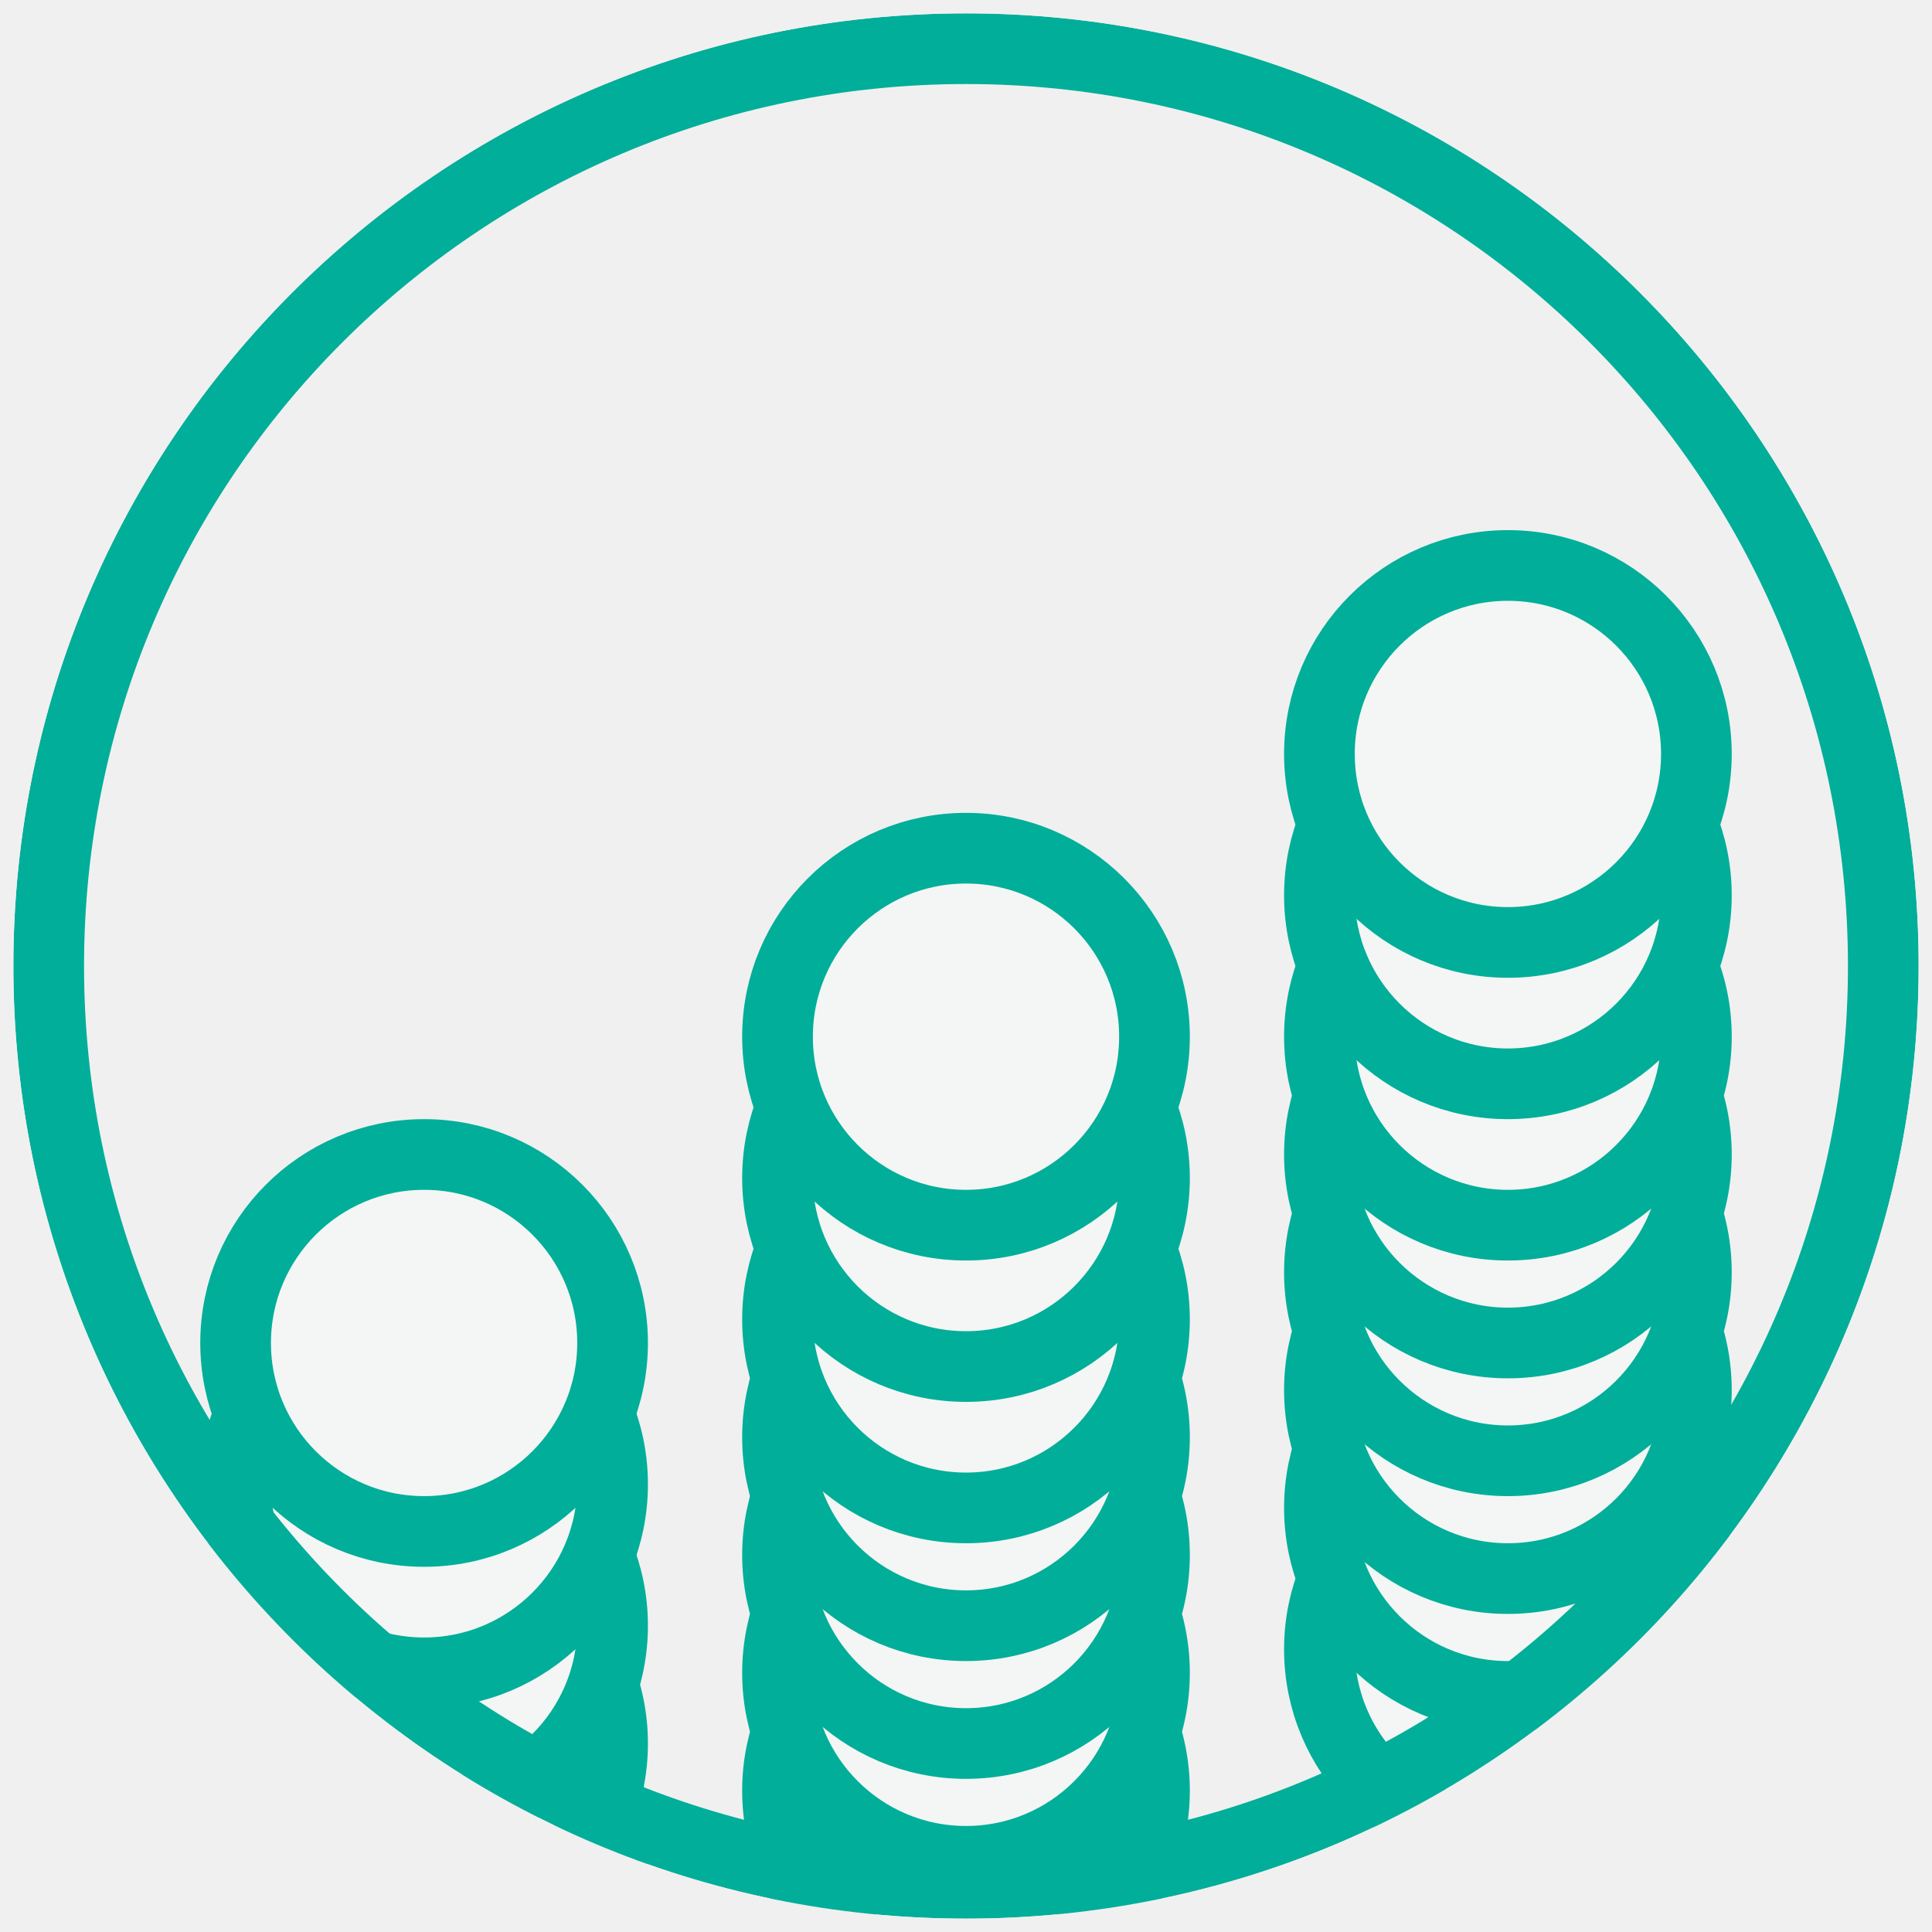
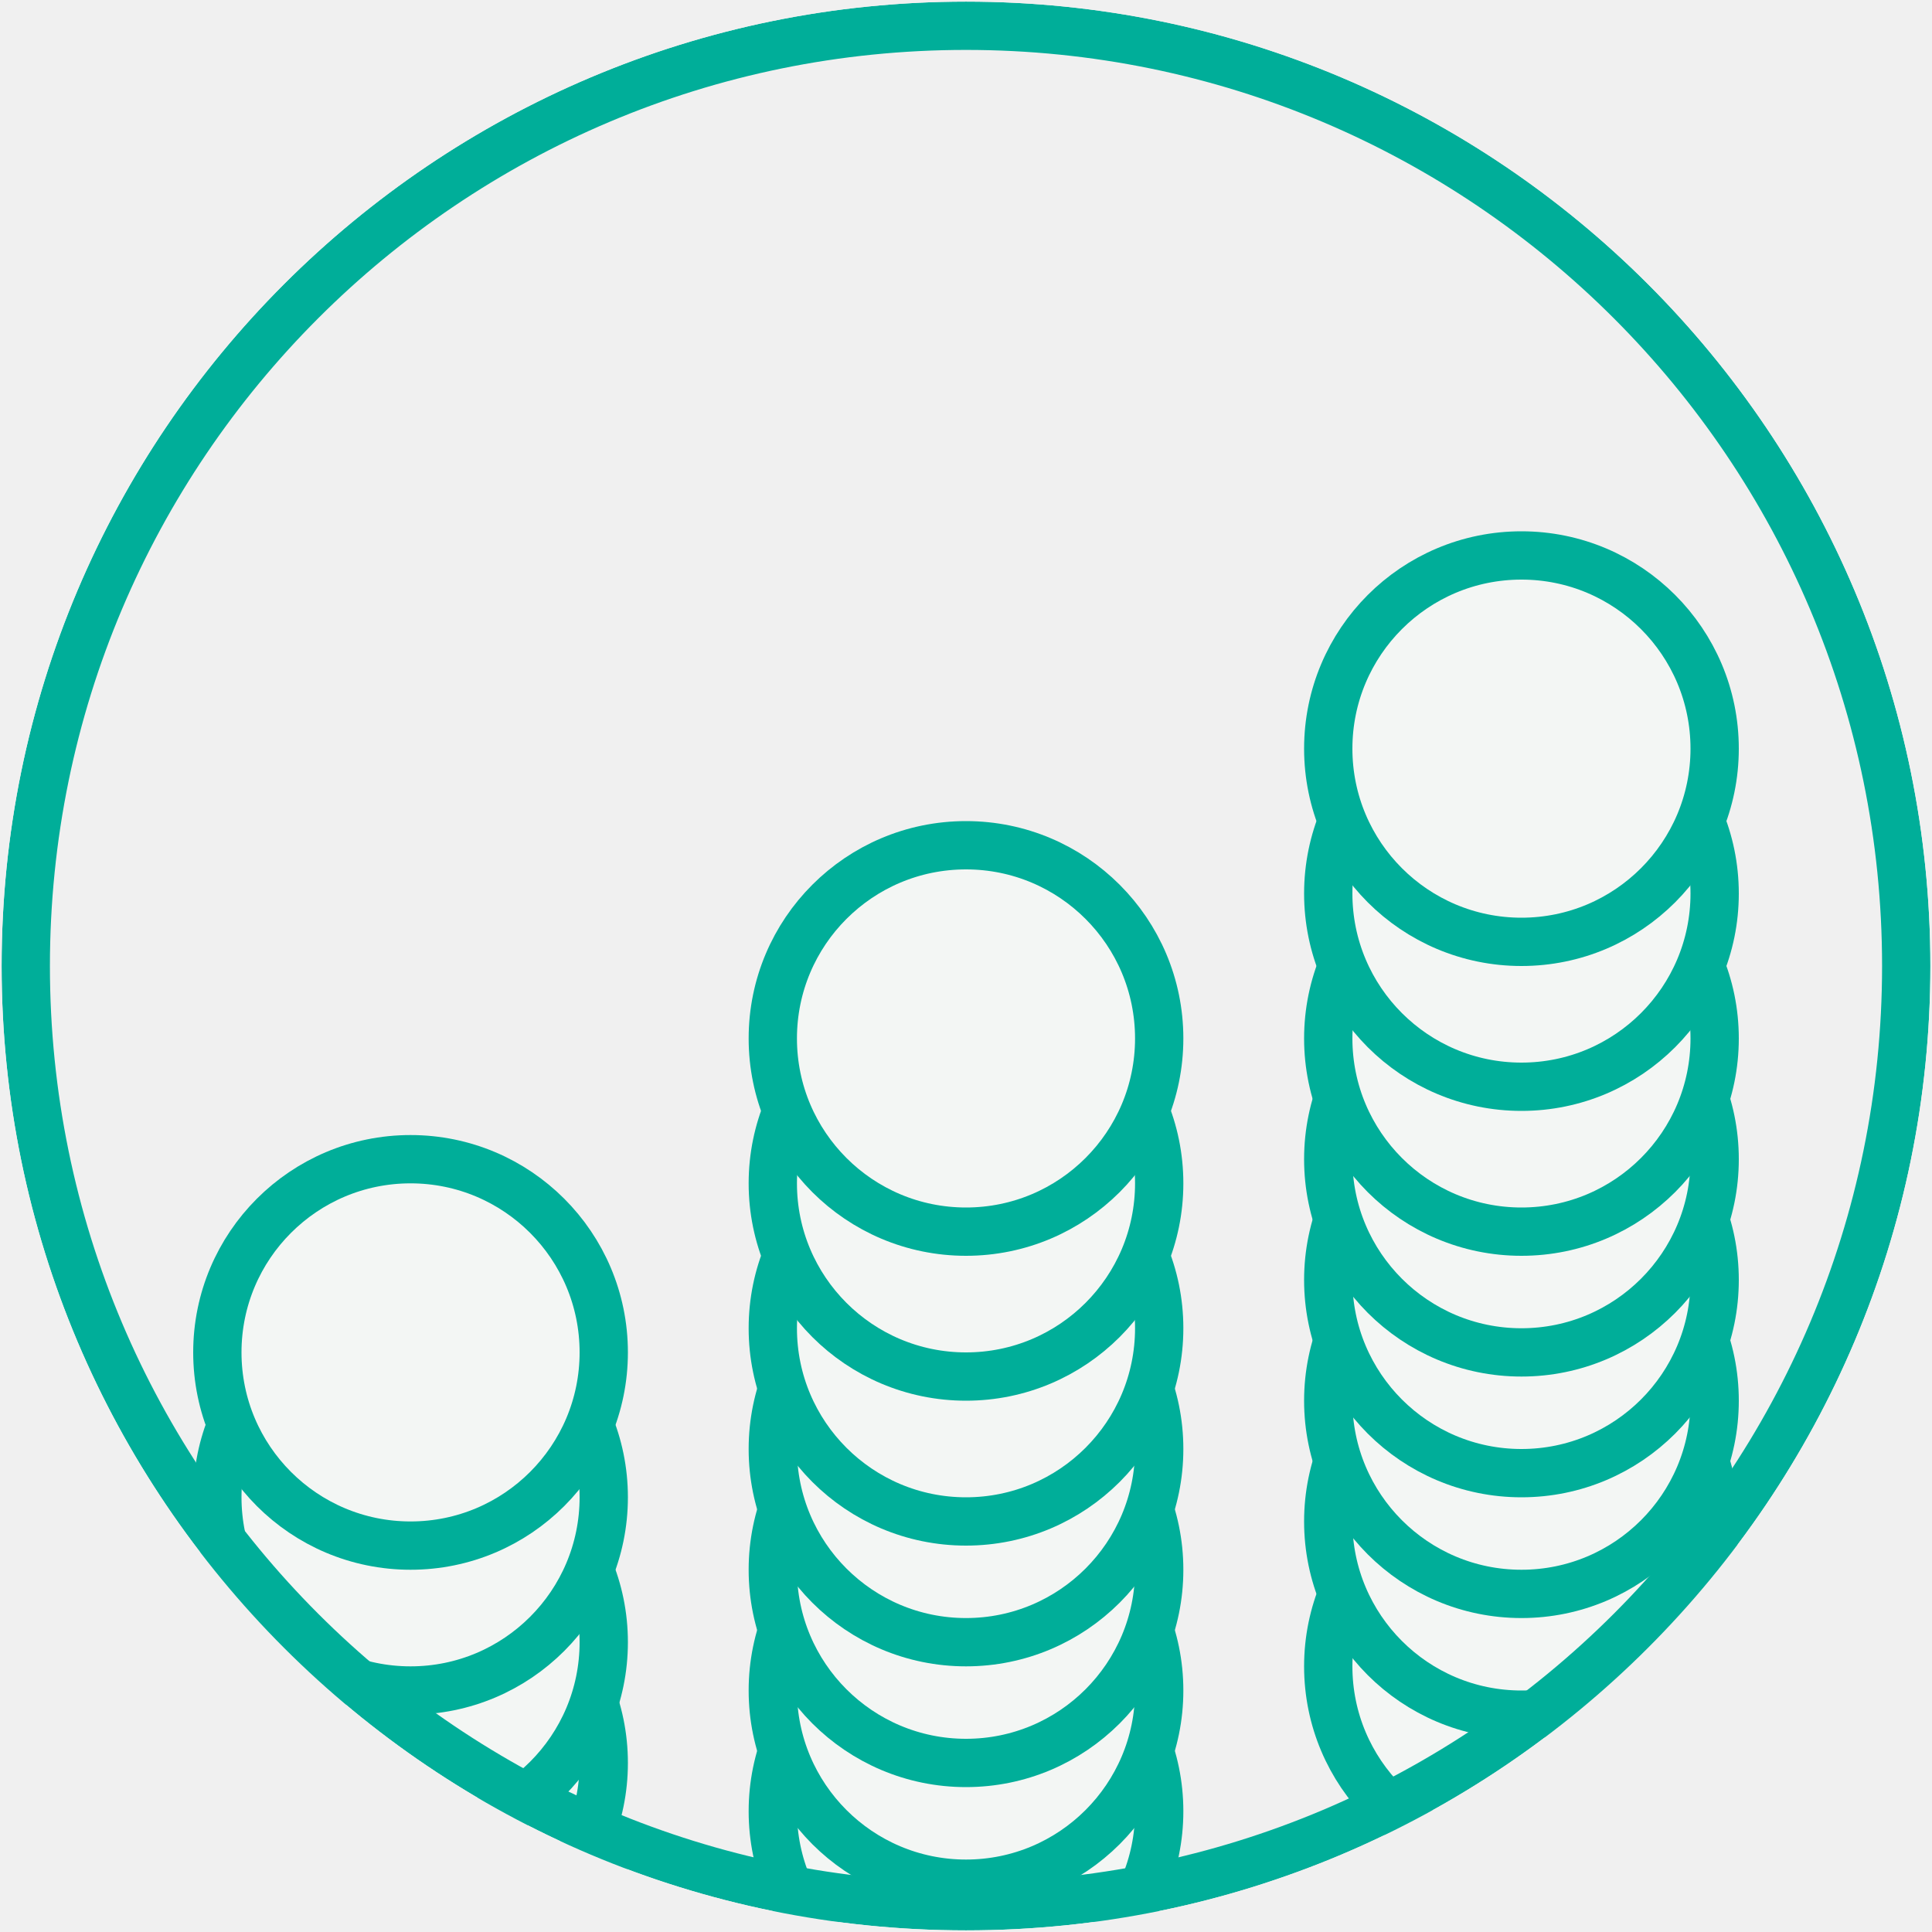
- <svg xmlns="http://www.w3.org/2000/svg" width="82" height="82" viewBox="0 0 82 82" fill="none">
-   <mask id="mask0" mask-type="alpha" maskUnits="userSpaceOnUse" x="0" y="0" width="82" height="82">
-     <path d="M41 79.933C62.502 79.933 79.933 62.502 79.933 41C79.933 19.498 62.502 2.067 41 2.067C19.498 2.067 2.067 19.498 2.067 41C2.067 62.502 19.498 79.933 41 79.933Z" fill="#00AE99" stroke="#00AE99" stroke-width="3" stroke-miterlimit="10" />
+ <svg xmlns="http://www.w3.org/2000/svg" width="80" height="80" viewBox="0 0 80 80" fill="none">
+   <mask id="mask0" mask-type="alpha" maskUnits="userSpaceOnUse" x="0" y="0" width="80" height="80">
+     <path d="M40 78.933C61.502 78.933 78.933 61.502 78.933 40C78.933 18.498 61.502 1.067 40 1.067C18.498 1.067 1.067 18.498 1.067 40C1.067 61.502 18.498 78.933 40 78.933Z" fill="#FFFFFF" stroke="#FFFFFF" stroke-width="2" stroke-miterlimit="10" />
  </mask>
  <g mask="url(#mask0)">
-     <ellipse cx="41" cy="76" rx="8" ry="8" fill="#F3F6F4" stroke="#00AE99" stroke-width="3" />
-     <ellipse cx="41" cy="71" rx="8" ry="8" fill="#F3F6F4" stroke="#00AE99" stroke-width="3" />
-     <ellipse cx="41" cy="66" rx="8" ry="8" fill="#F3F6F4" stroke="#00AE99" stroke-width="3" />
-     <ellipse cx="41" cy="61" rx="8" ry="8" fill="#F3F6F4" stroke="#00AE99" stroke-width="3" />
-     <ellipse cx="41" cy="56" rx="8" ry="8" fill="#F3F6F4" stroke="#00AE99" stroke-width="3" />
-     <circle cx="41" cy="50" r="8" fill="#F3F6F4" stroke="#00AE99" stroke-width="3" />
-     <circle cx="41" cy="44" r="8" fill="#F3F6F4" stroke="#00AE99" stroke-width="3" />
-     <ellipse cx="18" cy="89" rx="8" ry="8" fill="#F3F6F4" stroke="#00AE99" stroke-width="3" />
-     <ellipse cx="18" cy="84" rx="8" ry="8" fill="#F3F6F4" stroke="#00AE99" stroke-width="3" />
-     <ellipse cx="18" cy="79" rx="8" ry="8" fill="#F3F6F4" stroke="#00AE99" stroke-width="3" />
-     <ellipse cx="18" cy="74" rx="8" ry="8" fill="#F3F6F4" stroke="#00AE99" stroke-width="3" />
-     <ellipse cx="18" cy="69" rx="8" ry="8" fill="#F3F6F4" stroke="#00AE99" stroke-width="3" />
-     <circle cx="18" cy="63" r="8" fill="#F3F6F4" stroke="#00AE99" stroke-width="3" />
-     <circle cx="18" cy="57" r="8" fill="#F3F6F4" stroke="#00AE99" stroke-width="3" />
-     <ellipse cx="64" cy="70" rx="8" ry="8" fill="#F3F6F4" stroke="#00AE99" stroke-width="3" />
-     <ellipse cx="64" cy="64" rx="8" ry="8" fill="#F3F6F4" stroke="#00AE99" stroke-width="3" />
-     <ellipse cx="64" cy="59" rx="8" ry="8" fill="#F3F6F4" stroke="#00AE99" stroke-width="3" />
-     <ellipse cx="64" cy="54" rx="8" ry="8" fill="#F3F6F4" stroke="#00AE99" stroke-width="3" />
-     <ellipse cx="64" cy="49" rx="8" ry="8" fill="#F3F6F4" stroke="#00AE99" stroke-width="3" />
-     <ellipse cx="64" cy="44" rx="8" ry="8" fill="#F3F6F4" stroke="#00AE99" stroke-width="3" />
-     <circle cx="64" cy="38" r="8" fill="#F3F6F4" stroke="#00AE99" stroke-width="3" />
-     <circle cx="64" cy="32" r="8" fill="#F3F6F4" stroke="#00AE99" stroke-width="3" />
-     <circle cx="41" cy="41" r="38.933" stroke="#00AE99" stroke-width="3" />
+     <ellipse cx="40" cy="75" rx="8" ry="8" fill="#F3F6F4" stroke="#00AE99" stroke-width="2" />
+     <ellipse cx="40" cy="70" rx="8" ry="8" fill="#F3F6F4" stroke="#00AE99" stroke-width="2" />
+     <ellipse cx="40" cy="65" rx="8" ry="8" fill="#F3F6F4" stroke="#00AE99" stroke-width="2" />
+     <ellipse cx="40" cy="60" rx="8" ry="8" fill="#F3F6F4" stroke="#00AE99" stroke-width="2" />
+     <ellipse cx="40" cy="55" rx="8" ry="8" fill="#F3F6F4" stroke="#00AE99" stroke-width="2" />
+     <circle cx="40" cy="49" r="8" fill="#F3F6F4" stroke="#00AE99" stroke-width="2" />
+     <circle cx="40" cy="43" r="8" fill="#F3F6F4" stroke="#00AE99" stroke-width="2" />
+     <ellipse cx="17" cy="88" rx="8" ry="8" fill="#F3F6F4" stroke="#00AE99" stroke-width="2" />
+     <ellipse cx="17" cy="83" rx="8" ry="8" fill="#F3F6F4" stroke="#00AE99" stroke-width="2" />
+     <ellipse cx="17" cy="78" rx="8" ry="8" fill="#F3F6F4" stroke="#00AE99" stroke-width="2" />
+     <ellipse cx="17" cy="73" rx="8" ry="8" fill="#F3F6F4" stroke="#00AE99" stroke-width="2" />
+     <ellipse cx="17" cy="68" rx="8" ry="8" fill="#F3F6F4" stroke="#00AE99" stroke-width="2" />
+     <circle cx="17" cy="62" r="8" fill="#F3F6F4" stroke="#00AE99" stroke-width="2" />
+     <circle cx="17" cy="56" r="8" fill="#F3F6F4" stroke="#00AE99" stroke-width="2" />
+     <ellipse cx="63" cy="69" rx="8" ry="8" fill="#F3F6F4" stroke="#00AE99" stroke-width="2" />
+     <ellipse cx="63" cy="63" rx="8" ry="8" fill="#F3F6F4" stroke="#00AE99" stroke-width="2" />
+     <ellipse cx="63" cy="58" rx="8" ry="8" fill="#F3F6F4" stroke="#00AE99" stroke-width="2" />
+     <ellipse cx="63" cy="53" rx="8" ry="8" fill="#F3F6F4" stroke="#00AE99" stroke-width="2" />
+     <ellipse cx="63" cy="48" rx="8" ry="8" fill="#F3F6F4" stroke="#00AE99" stroke-width="2" />
+     <ellipse cx="63" cy="43" rx="8" ry="8" fill="#F3F6F4" stroke="#00AE99" stroke-width="2" />
+     <circle cx="63" cy="37" r="8" fill="#F3F6F4" stroke="#00AE99" stroke-width="2" />
+     <circle cx="63" cy="31" r="8" fill="#F3F6F4" stroke="#00AE99" stroke-width="2" />
+     <circle cx="40" cy="40" r="38.933" stroke="#00AE99" stroke-width="2" />
  </g>
</svg>
